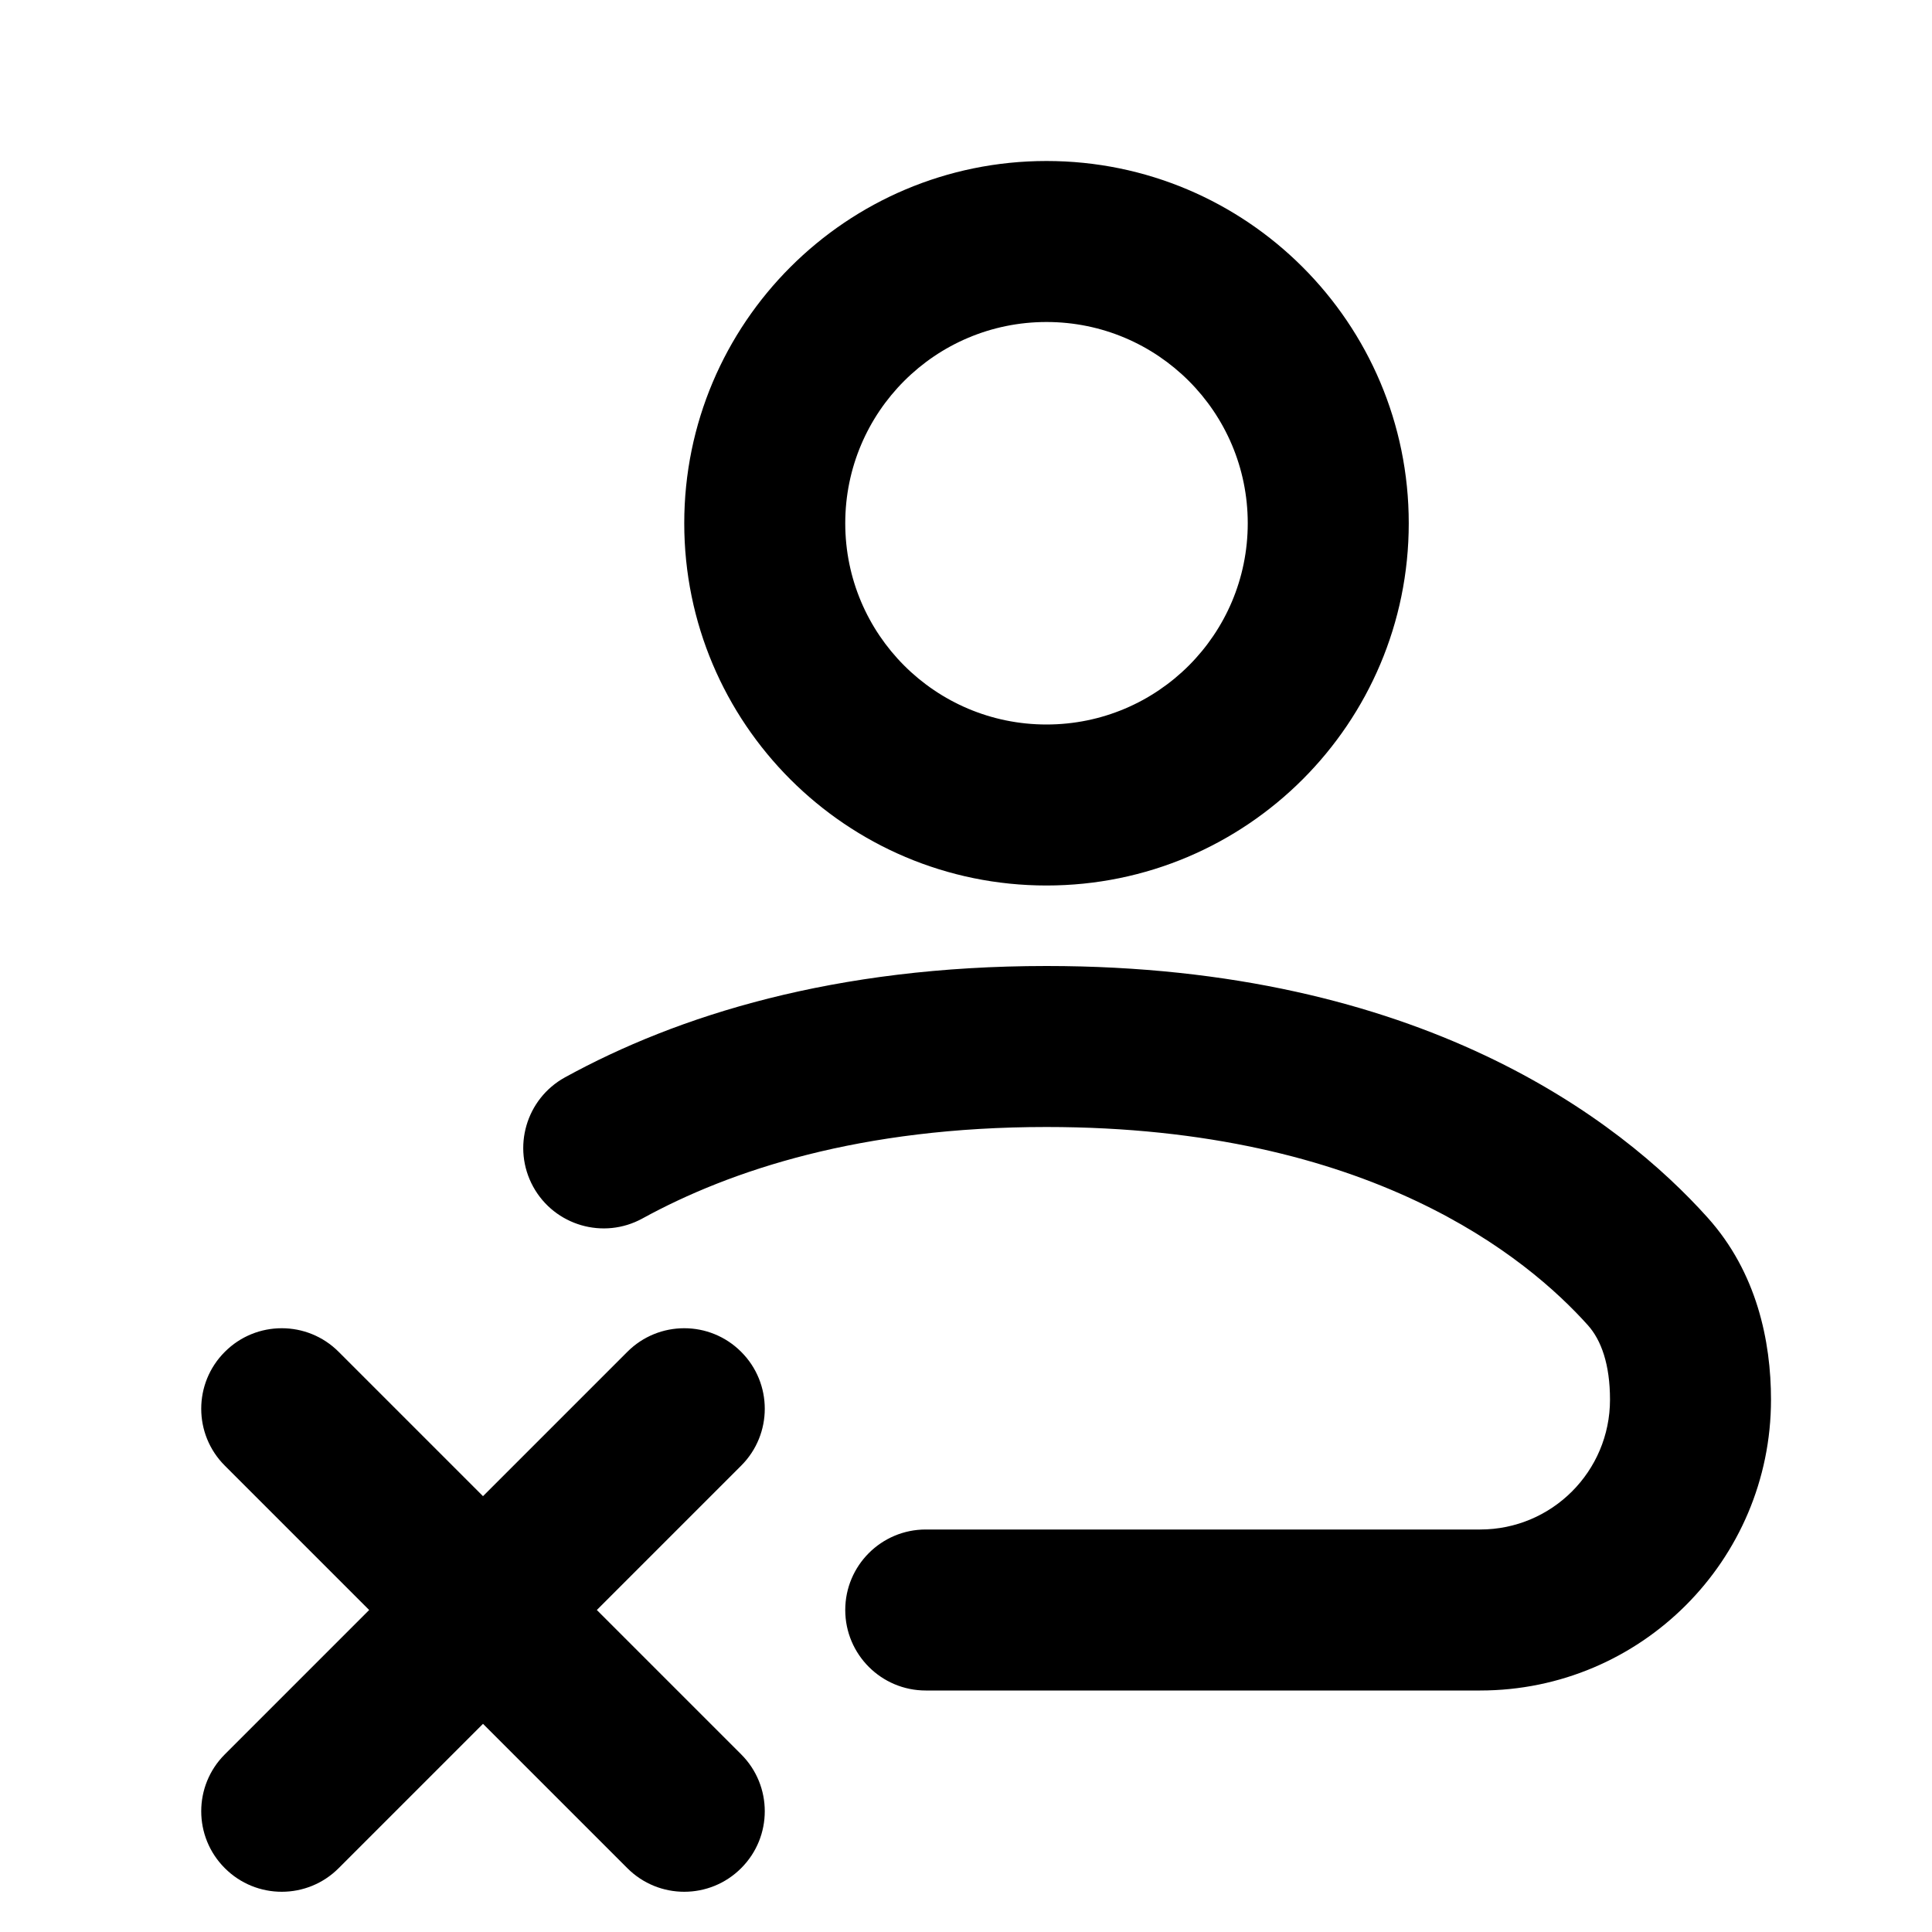
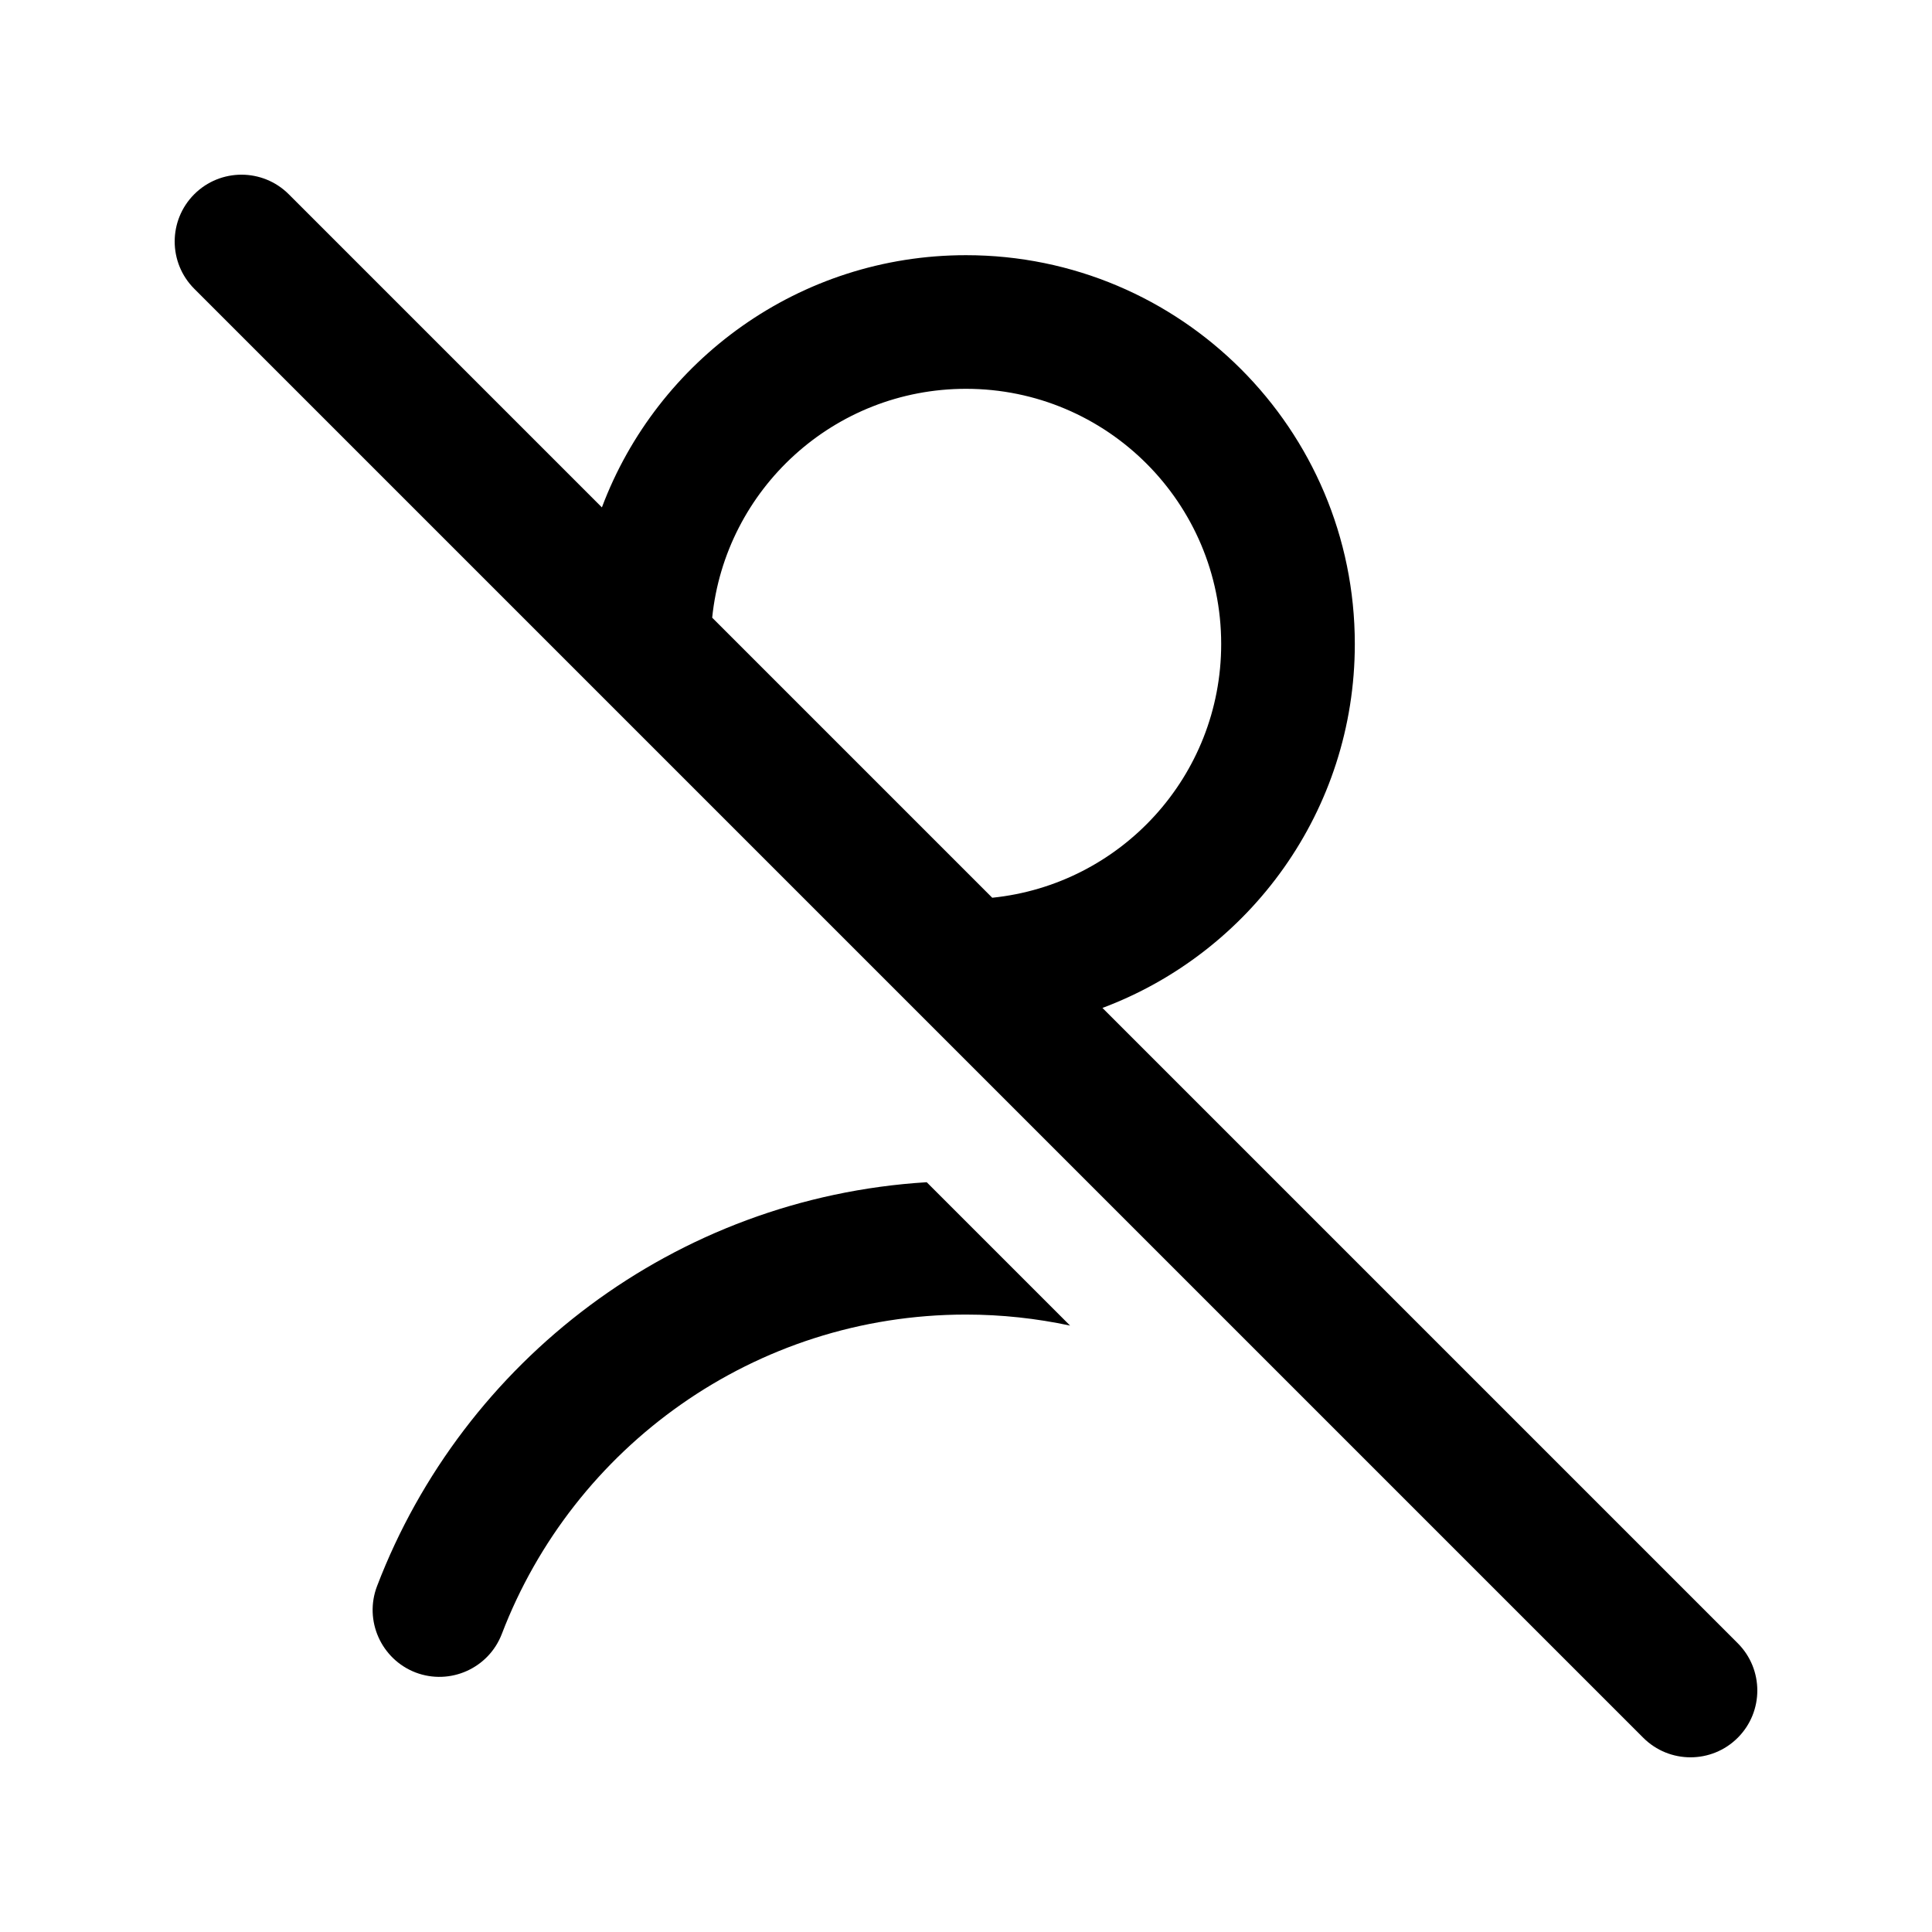
<svg xmlns="http://www.w3.org/2000/svg" width="24" height="24" viewBox="0 0 24 24" fill="none">
-   <path fill-rule="evenodd" clip-rule="evenodd" d="M10.5 6.5C10.5 5.119 11.619 4 13 4C14.381 4 15.5 5.119 15.5 6.5C15.5 7.881 14.381 9 13 9C11.619 9 10.5 7.881 10.5 6.5ZM13 2C10.515 2 8.5 4.015 8.5 6.5C8.5 8.985 10.515 11 13 11C15.485 11 17.5 8.985 17.5 6.5C17.5 4.015 15.485 2 13 2ZM7.981 15.136C9.075 14.536 10.691 14 13 14C17.022 14 18.976 15.627 19.725 16.462C19.892 16.648 20 16.951 20 17.387C20 18.278 19.278 19 18.387 19H11.5C10.948 19 10.5 19.448 10.5 20C10.5 20.552 10.948 21 11.5 21H18.387C20.382 21 22 19.382 22 17.387C22 16.659 21.823 15.805 21.213 15.126C20.127 13.915 17.649 12 13 12C10.366 12 8.417 12.615 7.019 13.383C6.535 13.649 6.358 14.257 6.623 14.741C6.889 15.225 7.497 15.402 7.981 15.136ZM9.207 16.793C9.598 17.183 9.598 17.817 9.207 18.207L7.414 20L9.207 21.793C9.598 22.183 9.598 22.817 9.207 23.207C8.817 23.598 8.183 23.598 7.793 23.207L6 21.414L4.207 23.207C3.817 23.598 3.183 23.598 2.793 23.207C2.402 22.817 2.402 22.183 2.793 21.793L4.586 20L2.793 18.207C2.402 17.817 2.402 17.183 2.793 16.793C3.183 16.402 3.817 16.402 4.207 16.793L6 18.586L7.793 16.793C8.183 16.402 8.817 16.402 9.207 16.793Z" fill="black" />
+   <path d="M2.413 2.413C2.737 2.089 3.263 2.089 3.587 2.413L7.477 6.303C8.164 4.473 9.93 3.17 12 3.17C14.668 3.17 16.83 5.333 16.83 8C16.83 10.071 15.526 11.835 13.695 12.521L21.587 20.413C21.911 20.737 21.911 21.263 21.587 21.587C21.263 21.911 20.737 21.911 20.413 21.587L2.413 3.587C2.089 3.263 2.089 2.737 2.413 2.413ZM13.293 16.467C12.876 16.378 12.443 16.33 11.999 16.33C9.37 16.331 7.122 17.977 6.234 20.297C6.07 20.725 5.59 20.939 5.162 20.776C4.735 20.611 4.52 20.131 4.684 19.703C5.754 16.906 8.384 14.878 11.512 14.686L13.293 16.467ZM12 4.83C10.36 4.83 9.01 6.076 8.847 7.673L12.326 11.152C13.924 10.989 15.17 9.641 15.17 8C15.17 6.249 13.751 4.83 12 4.83Z" fill="black" />
</svg>
